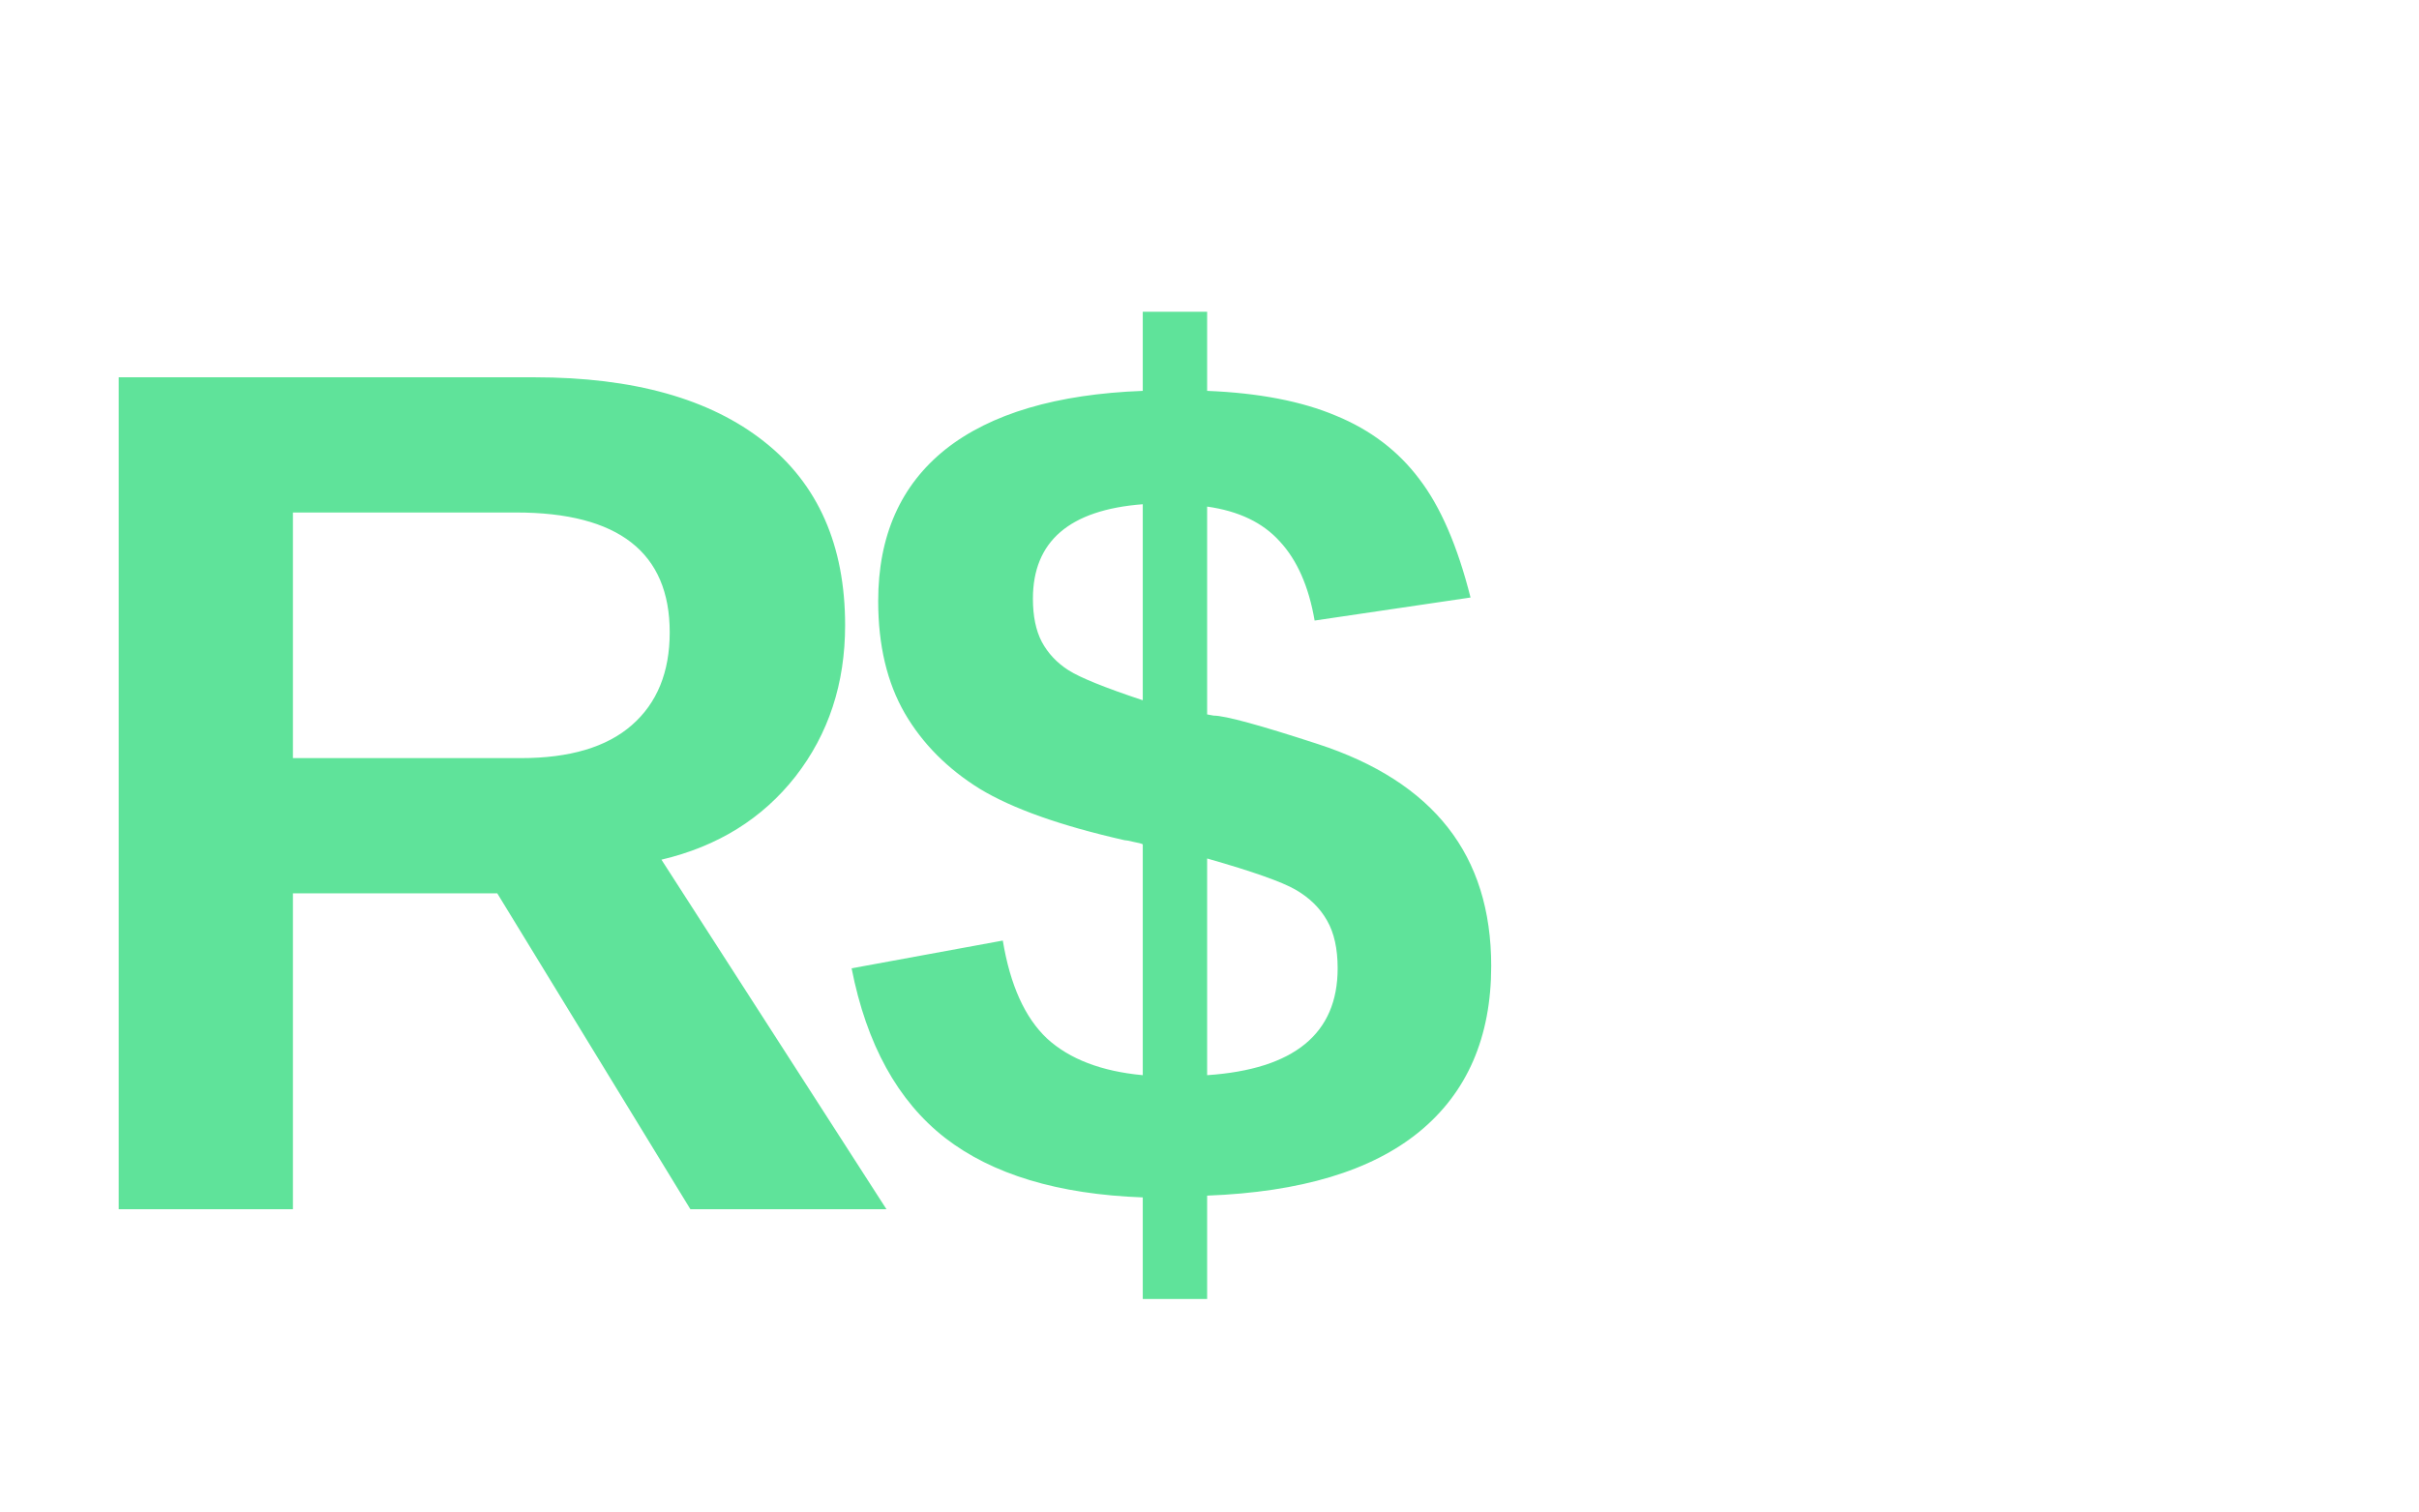
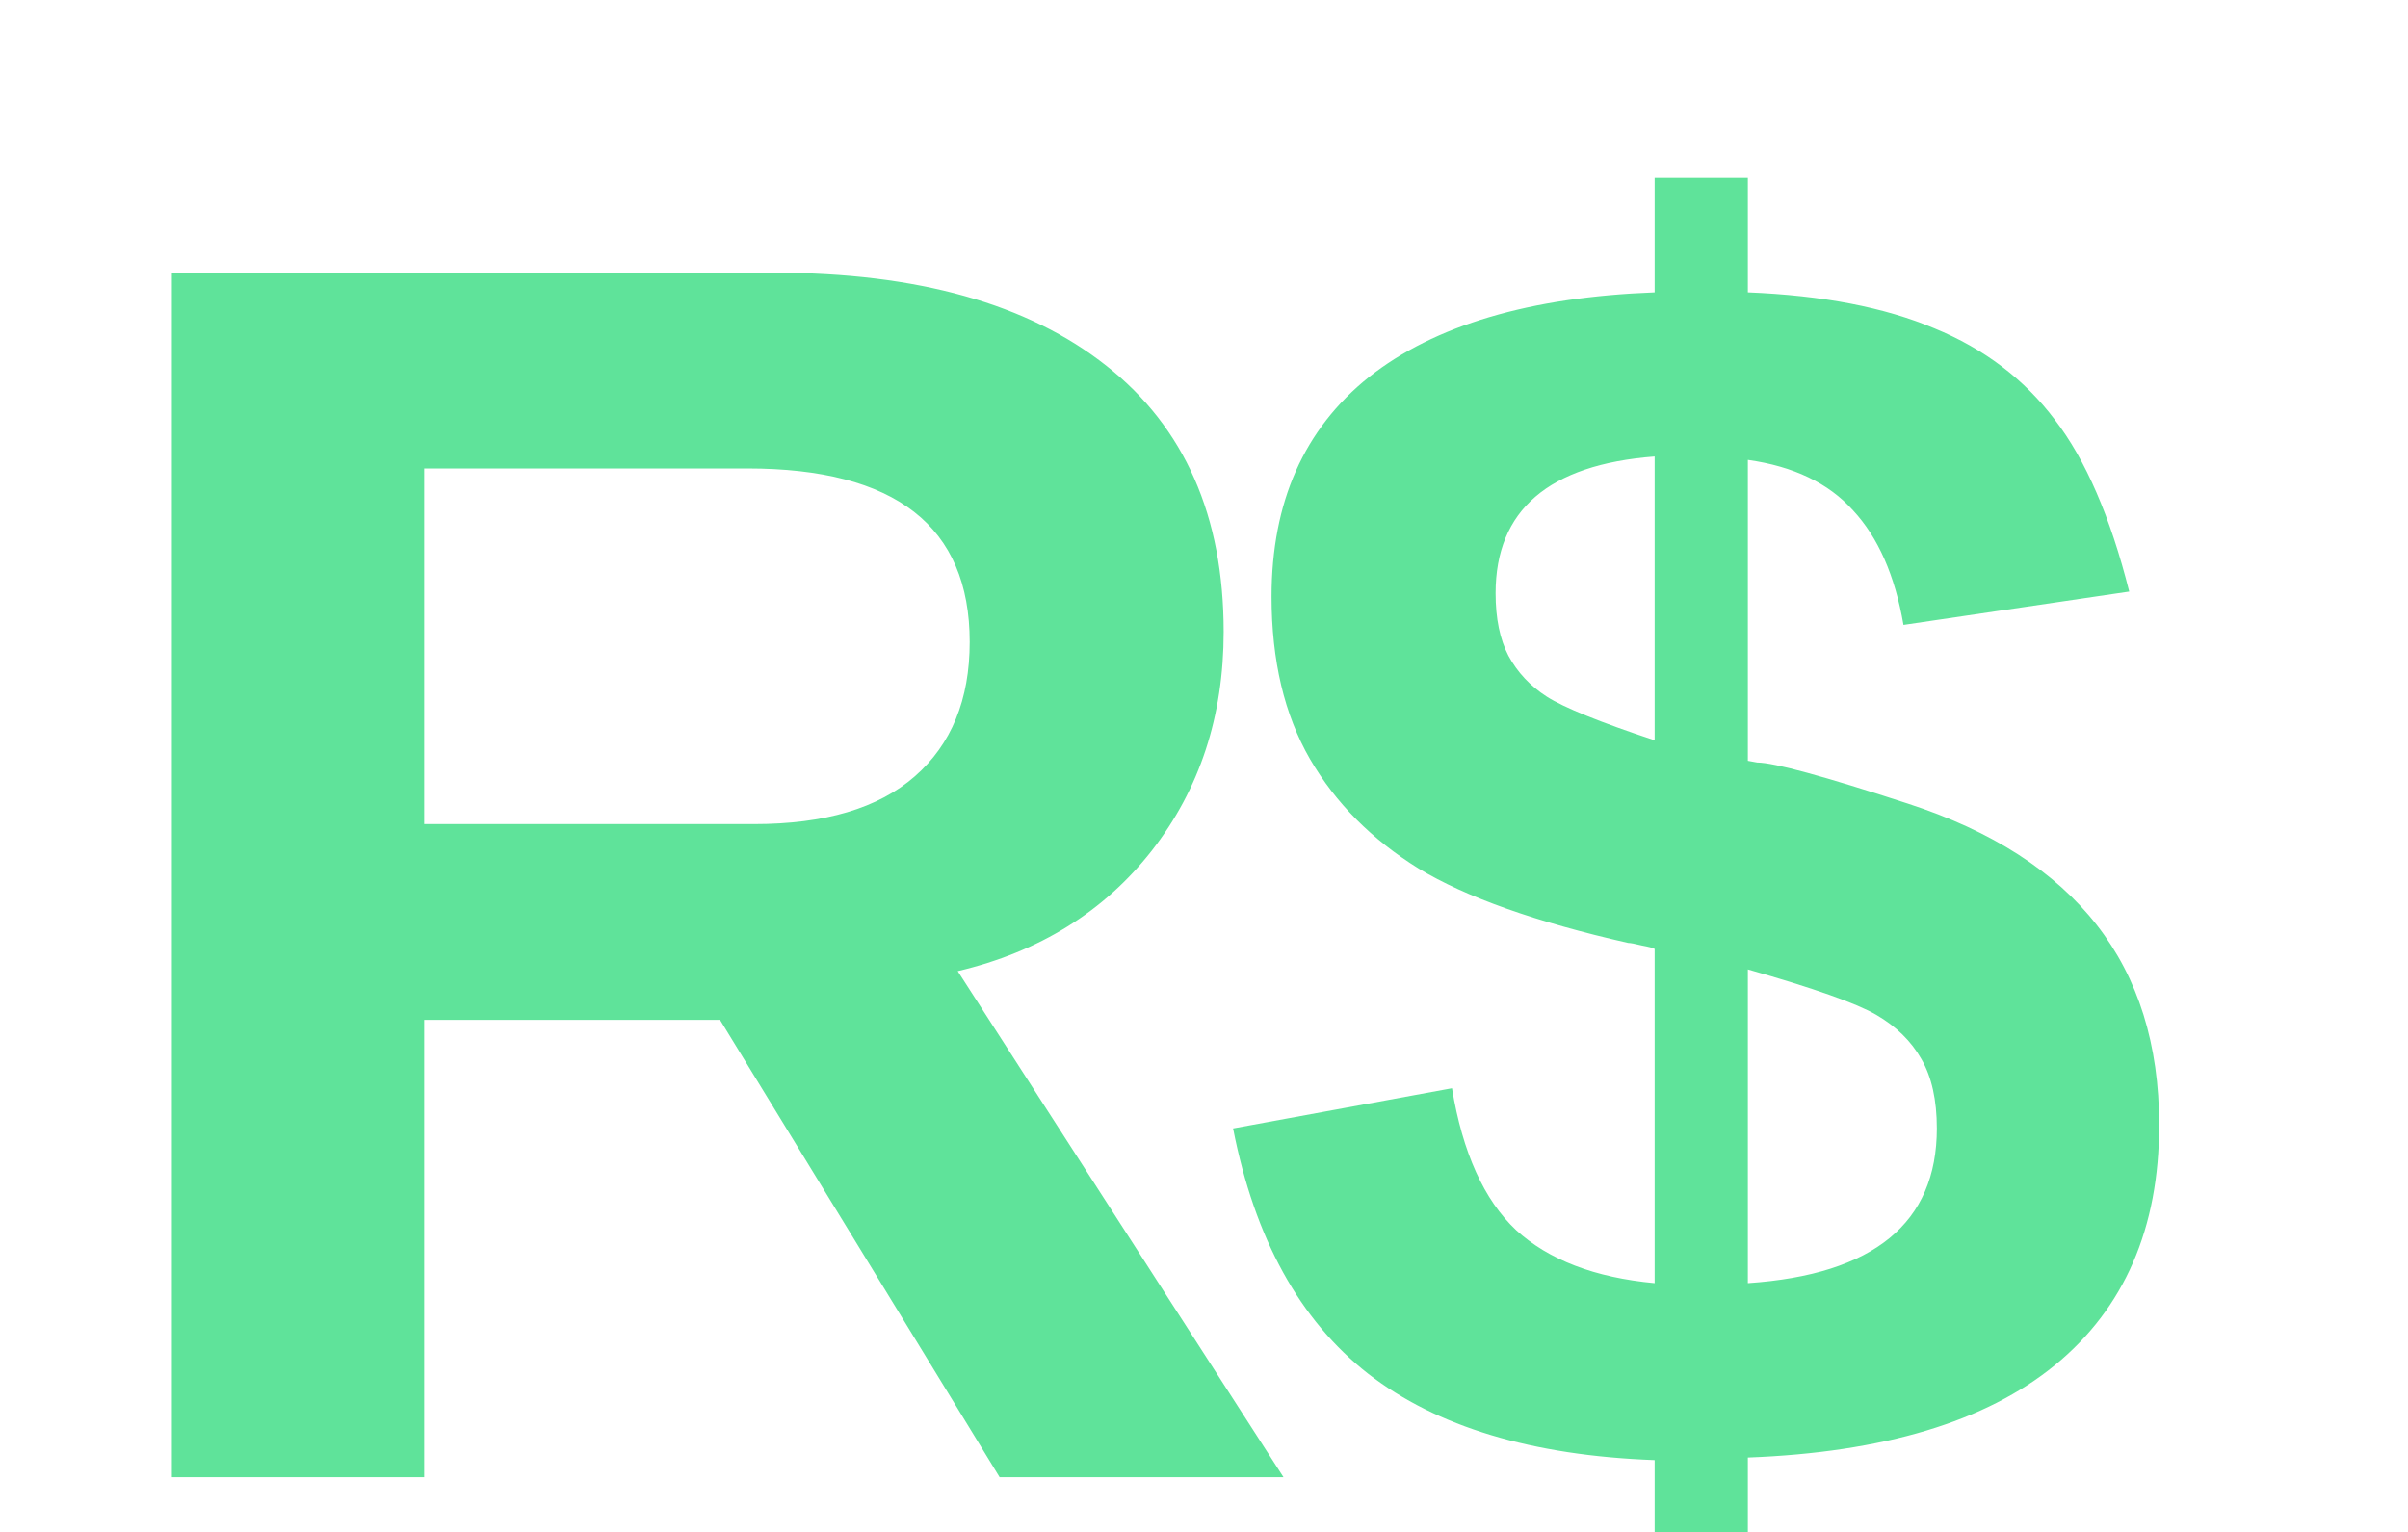
- <svg xmlns="http://www.w3.org/2000/svg" viewBox="0 0 64 40" role="img" aria-labelledby="title">
-   <text x="1" y="32" fill="#5fe39a" font-family="IBM Plex Sans, Arial, sans-serif" font-size="32" font-weight="700" letter-spacing="-2">R$</text>
+ <svg xmlns="http://www.w3.org/2000/svg" viewBox="0 5 44 28" role="img" aria-labelledby="title">
+   <text x="1" y="32" textLength="42" lengthAdjust="spacingAndGlyphs" fill="#5fe39a" font-family="IBM Plex Sans, Arial, sans-serif" font-size="32" font-weight="700" letter-spacing="-2">R$</text>
</svg>
